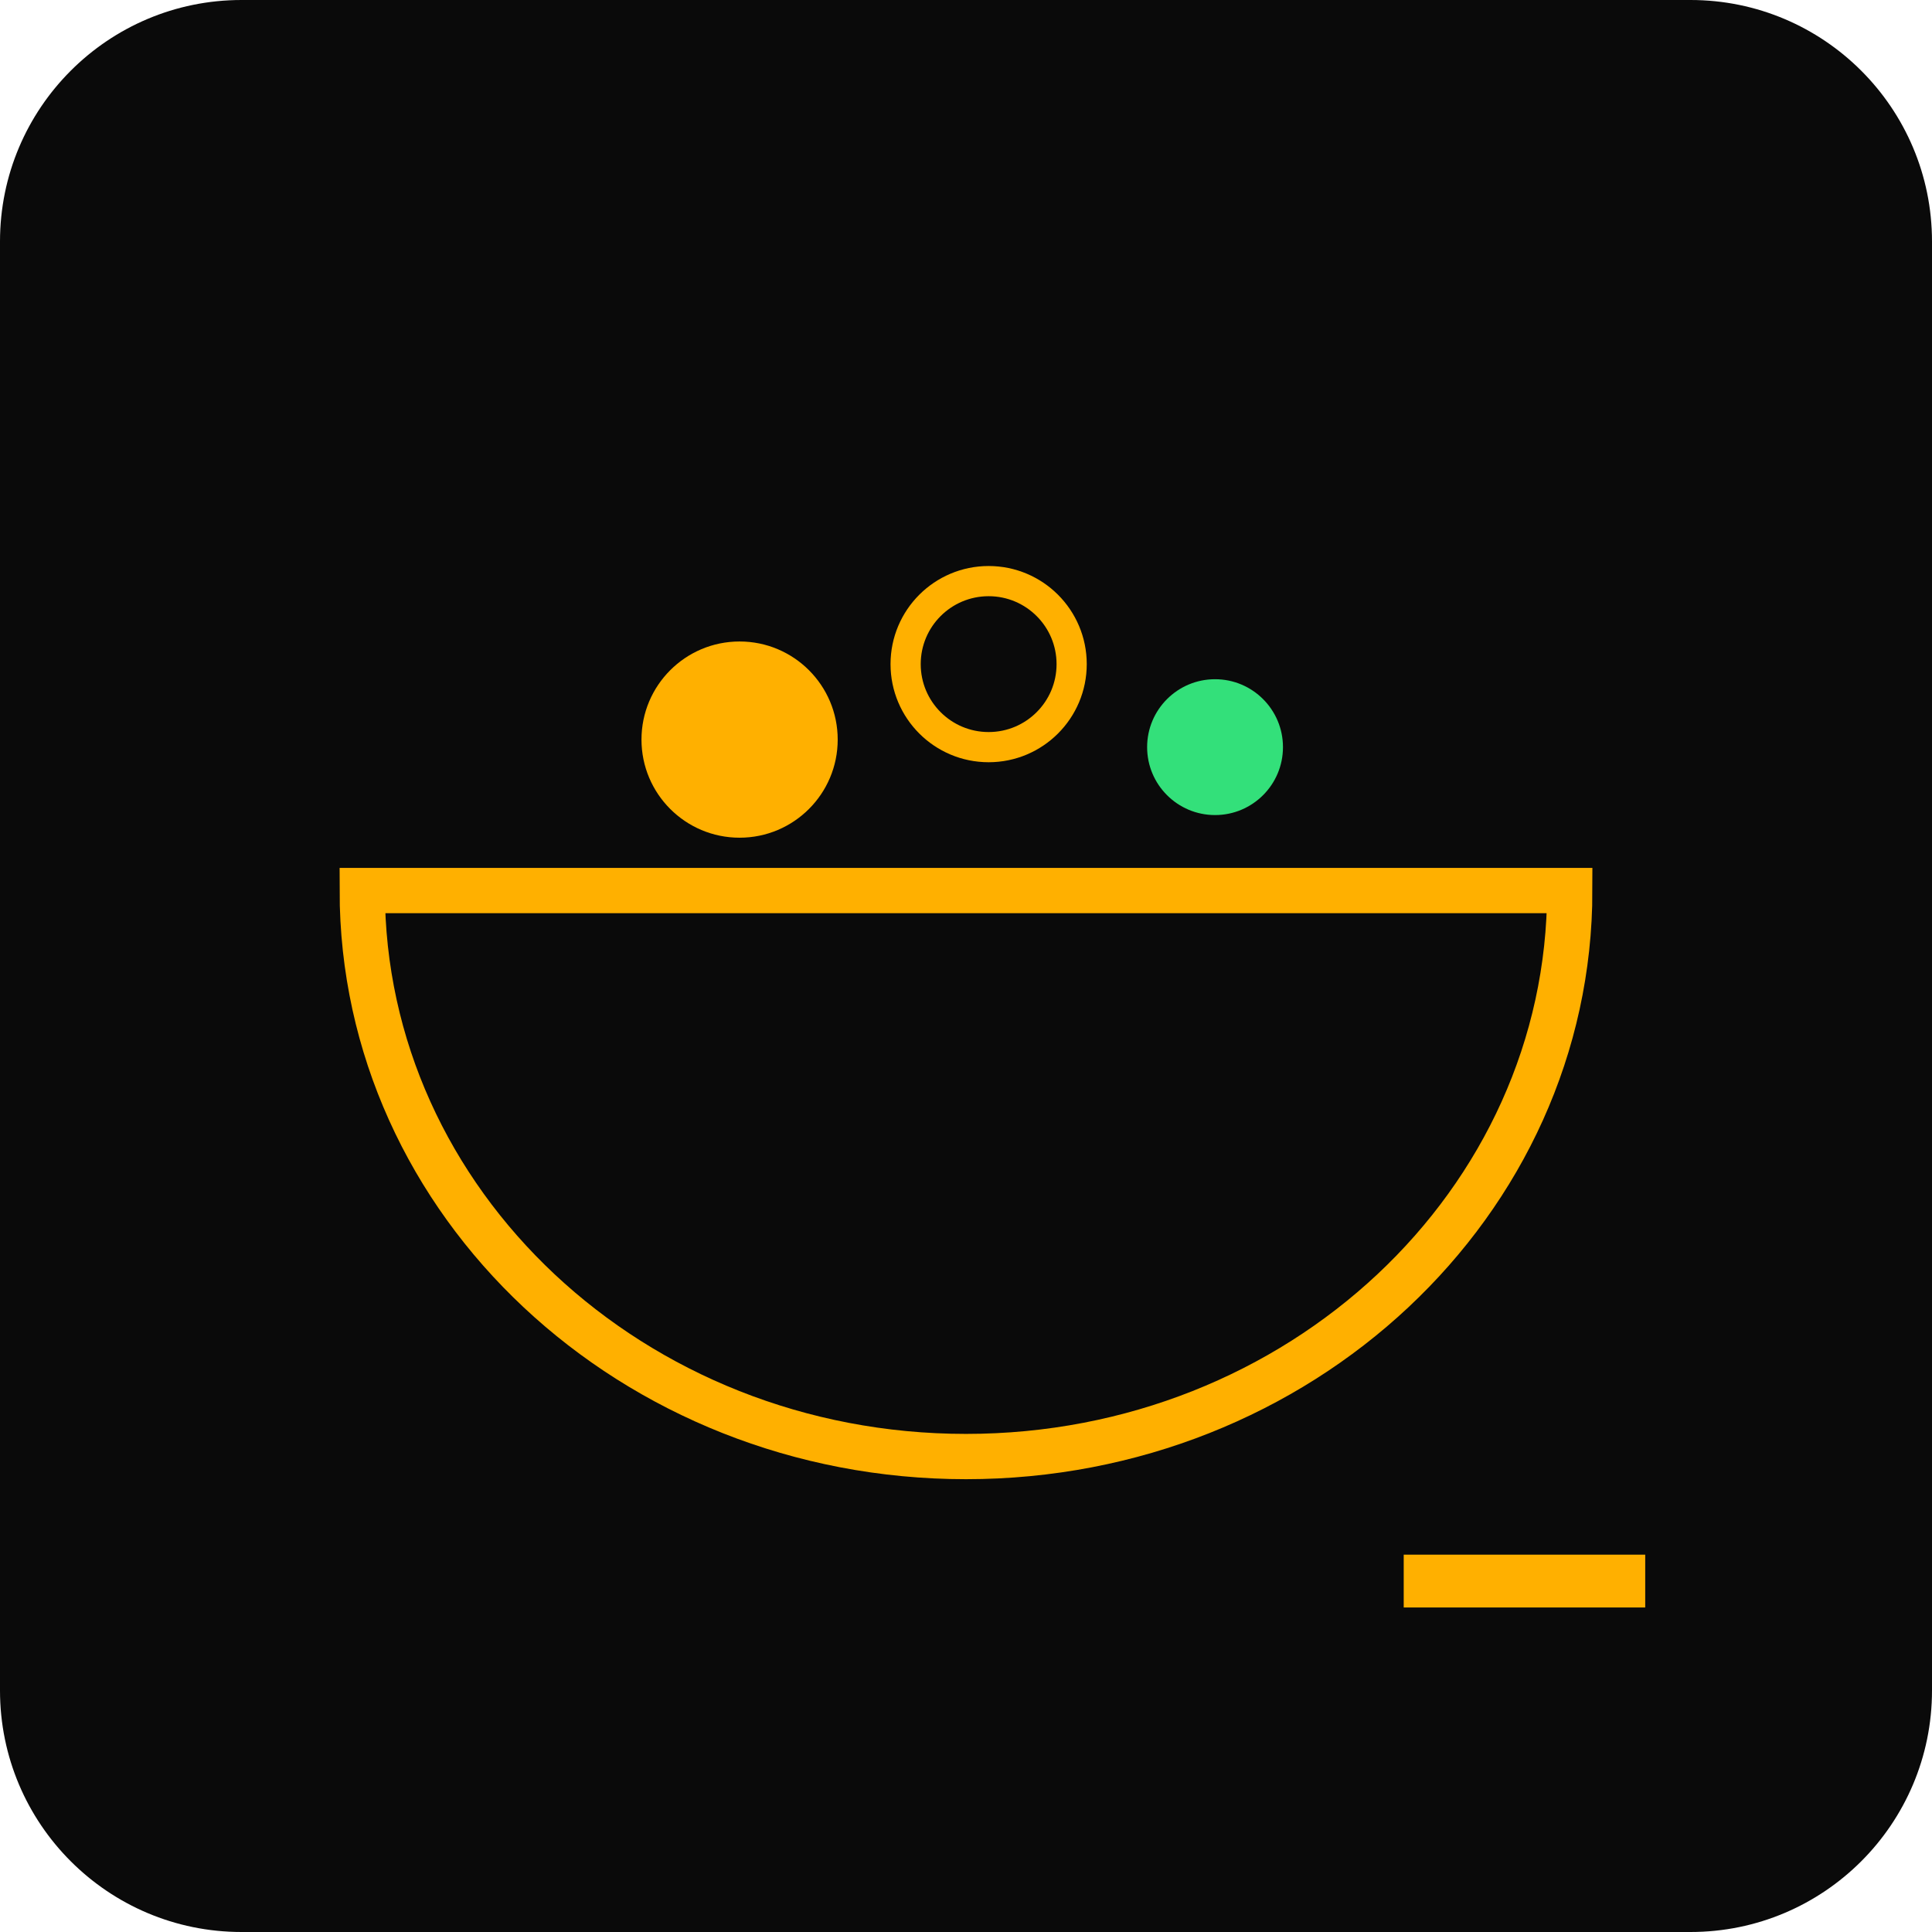
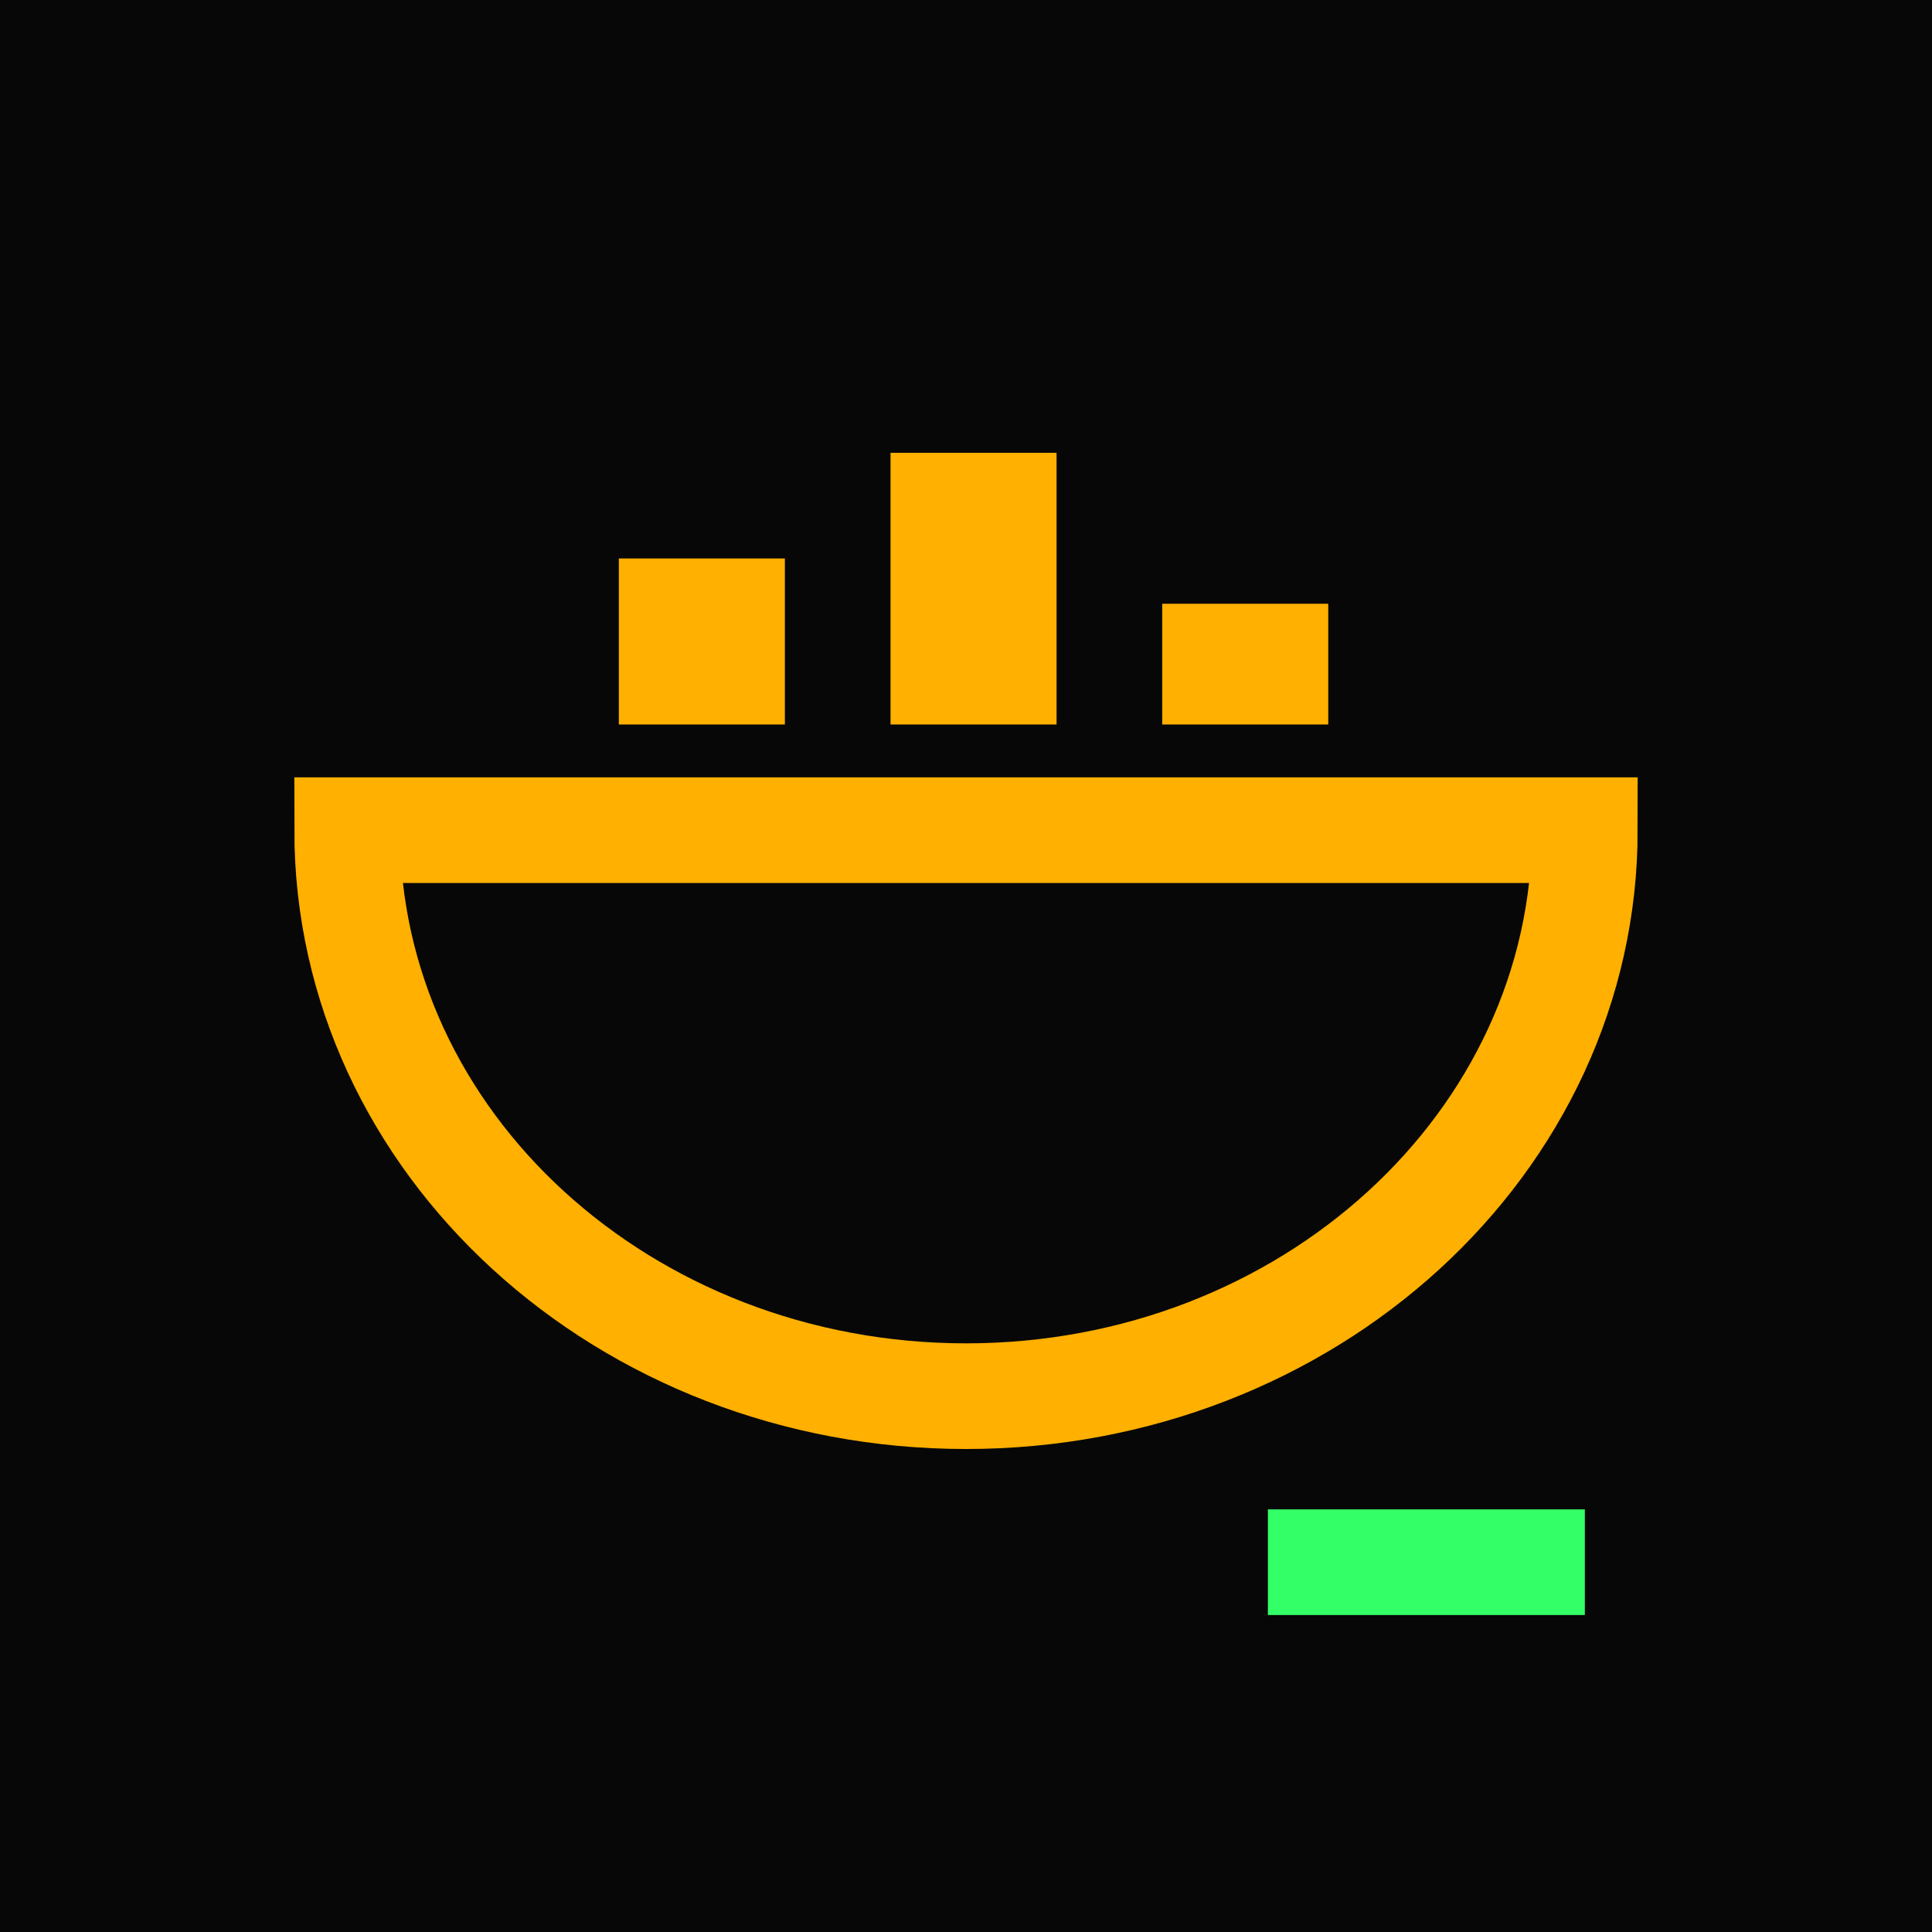
<svg xmlns="http://www.w3.org/2000/svg" viewBox="0 0 512 512">
-   <rect width="512" height="512" rx="64" fill="#0a0a0a" />
-   <path d="M96 236h320a160 150 0 0 1-320 0z" fill="none" stroke="#ffb000" stroke-width="12" />
-   <circle cx="196" cy="196" r="26" fill="#ffb000" />
-   <circle cx="262" cy="176" r="22" fill="none" stroke="#ffb000" stroke-width="8" />
-   <circle cx="322" cy="198" r="18" fill="#33e07a" />
-   <rect x="372" y="412" width="64" height="14" fill="#ffb000" />
+   <rect width="512" height="512" fill="#070707" />
+   <path d="M92 220h328a164 150 0 0 1-328 0z" fill="none" stroke="#ffb000" stroke-width="28" />
+   <rect x="164" y="148" width="44" height="44" fill="#ffb000" />
+   <rect x="236" y="120" width="44" height="72" fill="#ffb000" />
+   <rect x="308" y="160" width="44" height="32" fill="#ffb000" />
+   <rect x="336" y="400" width="84" height="28" fill="#33ff66" />
</svg>
